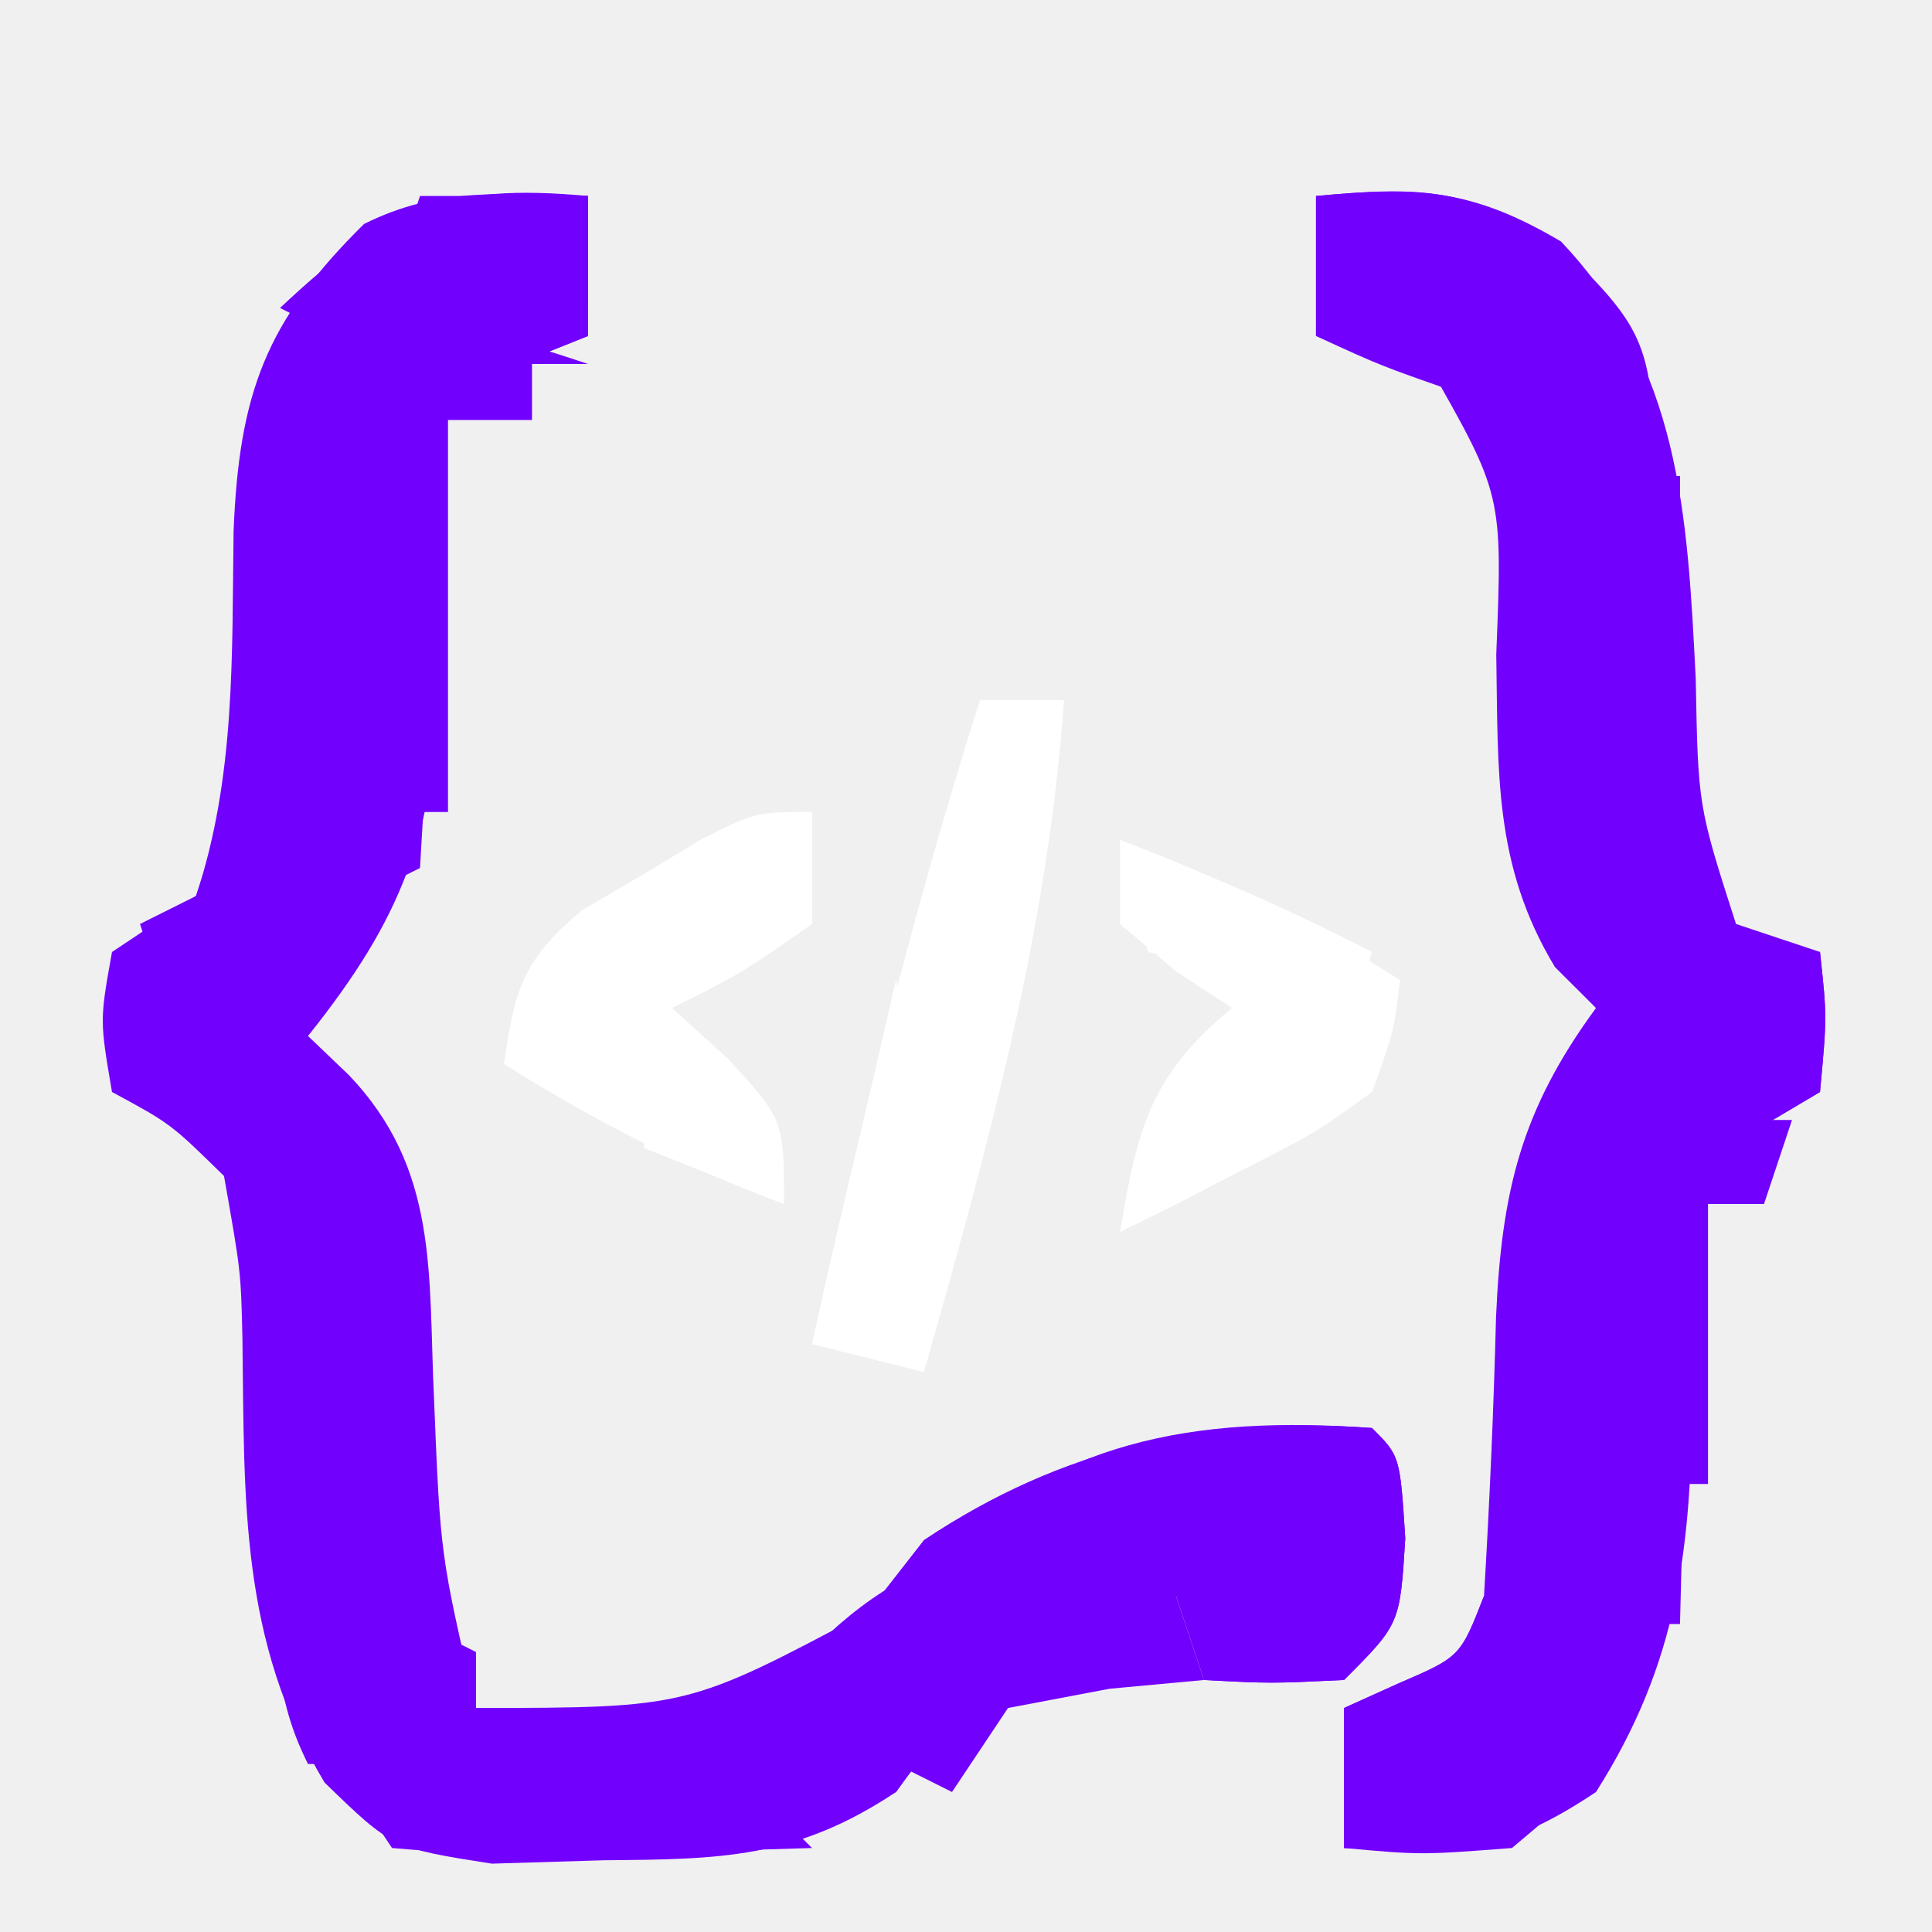
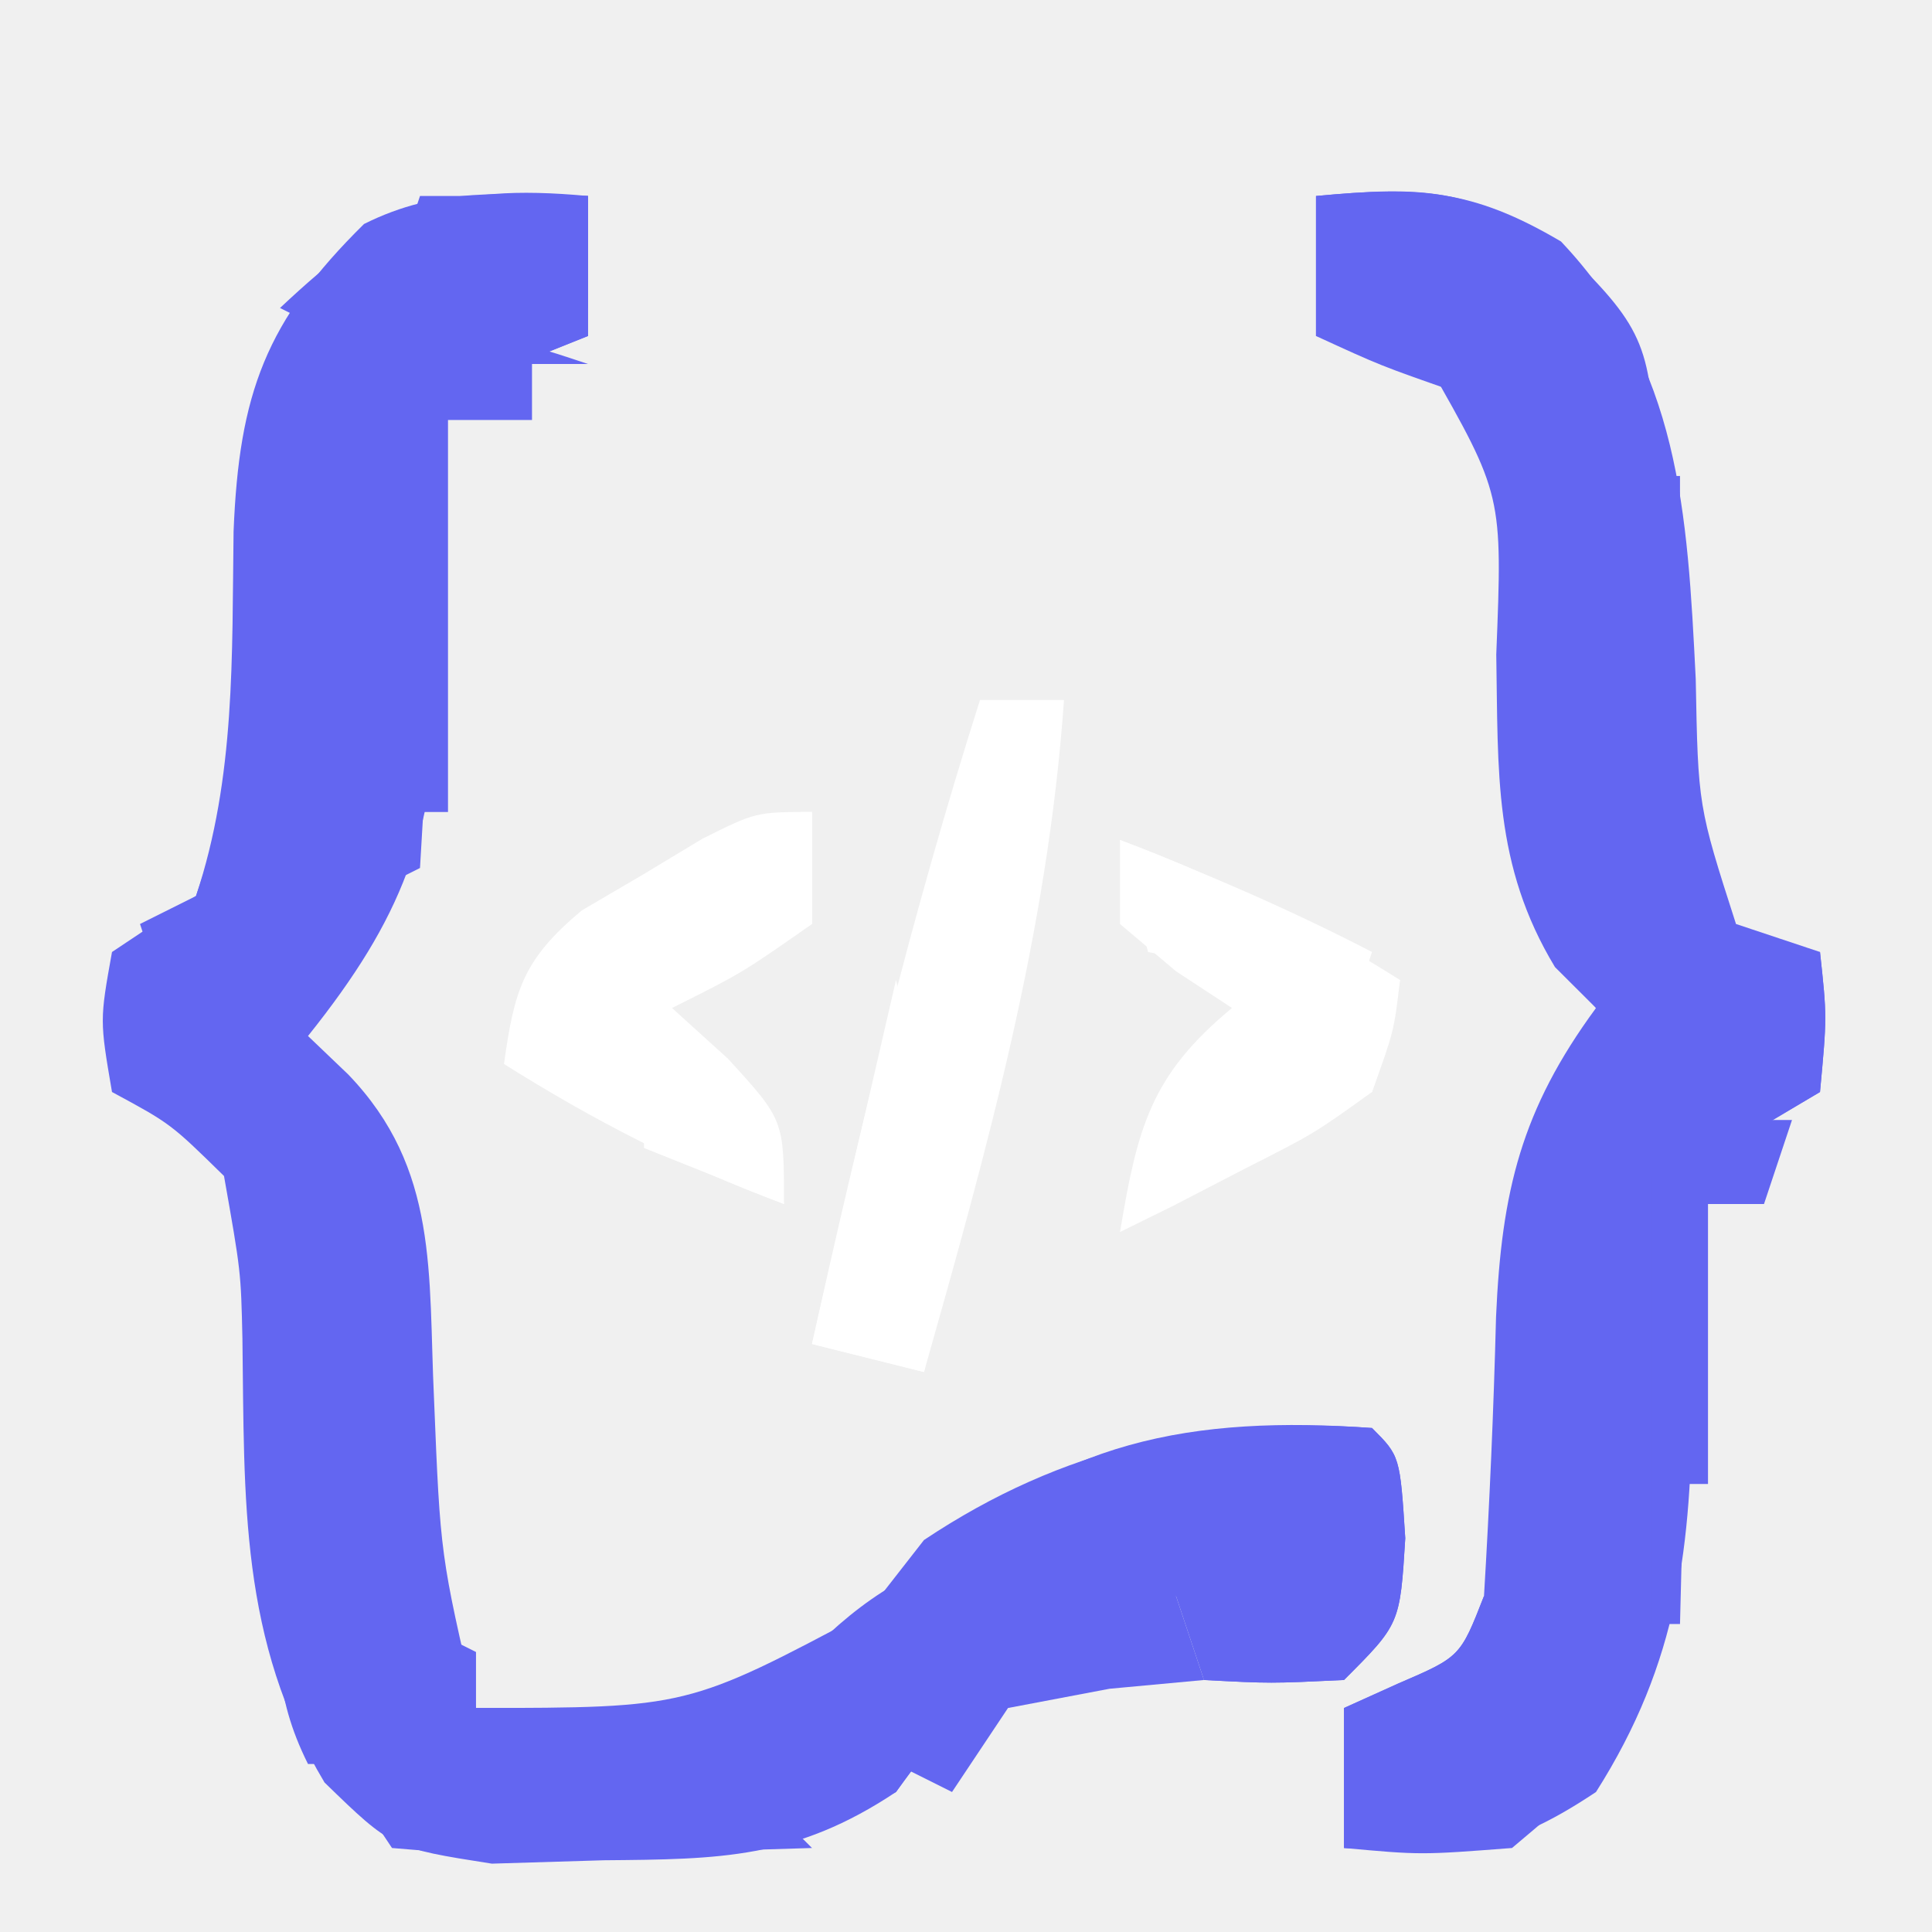
<svg xmlns="http://www.w3.org/2000/svg" version="1.1" width="69" height="69">
  <path d="M0 0 C22.77 0 45.54 0 69 0 C69 22.77 69 45.54 69 69 C46.23 69 23.46 69 0 69 C0 46.23 0 23.46 0 0 Z " fill="transparent" transform="translate(0,0)" />
-   <path d="M0 0 C0 1.65 0 3.3 0 5 C-1.65 5.66 -3.3 6.32 -5 7 C-5.026 8.158 -5.052 9.315 -5.078 10.508 C-5.134 12.047 -5.192 13.586 -5.25 15.125 C-5.271 16.266 -5.271 16.266 -5.293 17.43 C-5.526 22.83 -6.619 25.767 -10 30 C-9.526 30.454 -9.051 30.907 -8.562 31.375 C-5.316 34.752 -5.711 38.499 -5.5 42.938 C-5.272 48.549 -5.272 48.549 -4 54 C3.554 53.992 3.554 53.992 10 50.562 C10.99 49.294 10.99 49.294 12 48 C16.979 44.681 22.047 43.575 28 44 C29 45 29 45 29.188 47.938 C29 51 29 51 27 53 C24.375 53.125 24.375 53.125 22 53 C21.67 52.01 21.34 51.02 21 50 C15.973 51.257 14.012 52.845 11 57 C7.416 59.389 4.711 59.402 0.562 59.438 C-1.416 59.497 -1.416 59.497 -3.434 59.559 C-7 59 -7 59 -9.41 56.66 C-12.454 51.568 -12.265 46.559 -12.342 40.805 C-12.396 38.415 -12.396 38.415 -13 35 C-14.906 33.131 -14.906 33.131 -17 32 C-17.438 29.438 -17.438 29.438 -17 27 C-16.01 26.34 -15.02 25.68 -14 25 C-12.585 20.755 -12.719 16.425 -12.658 11.98 C-12.461 7.056 -11.511 4.465 -8 1 C-5.291 -0.354 -2.991 -0.065 0 0 Z " fill="#7200fd" transform="translate(21,7)" />
-   <path d="M0 0 C3.651 -0.34 5.553 -0.264 8.75 1.625 C12.992 6.103 13.264 11.288 13.562 17.25 C13.646 21.788 13.646 21.788 15 26 C15.99 26.33 16.98 26.66 18 27 C18.25 29.312 18.25 29.312 18 32 C17.346 32.389 16.693 32.779 16.02 33.18 C13.615 34.955 13.615 34.955 13.496 38.582 C13.458 39.992 13.439 41.402 13.438 42.812 C13.403 48.209 12.964 52.334 10 57 C6.565 59.29 5.015 59.178 1 59 C1 57.35 1 55.7 1 54 C1.639 53.711 2.279 53.422 2.938 53.125 C5.152 52.172 5.152 52.172 6 50 C6.199 46.676 6.345 43.358 6.43 40.029 C6.629 35.54 7.33 32.634 10 29 C9.517 28.518 9.033 28.036 8.535 27.539 C6.33 23.892 6.511 20.563 6.438 16.375 C6.665 10.676 6.665 10.676 4 6 C1.931 5.357 1.931 5.357 0 5 C0 3.35 0 1.7 0 0 Z " fill="#7200fd" transform="translate(47,7)" />
+   <path d="M0 0 C0 1.65 0 3.3 0 5 C-1.65 5.66 -3.3 6.32 -5 7 C-5.026 8.158 -5.052 9.315 -5.078 10.508 C-5.134 12.047 -5.192 13.586 -5.25 15.125 C-5.271 16.266 -5.271 16.266 -5.293 17.43 C-5.526 22.83 -6.619 25.767 -10 30 C-9.526 30.454 -9.051 30.907 -8.562 31.375 C-5.316 34.752 -5.711 38.499 -5.5 42.938 C-5.272 48.549 -5.272 48.549 -4 54 C3.554 53.992 3.554 53.992 10 50.562 C10.99 49.294 10.99 49.294 12 48 C16.979 44.681 22.047 43.575 28 44 C29 45 29 45 29.188 47.938 C29 51 29 51 27 53 C24.375 53.125 24.375 53.125 22 53 C21.67 52.01 21.34 51.02 21 50 C15.973 51.257 14.012 52.845 11 57 C7.416 59.389 4.711 59.402 0.562 59.438 C-1.416 59.497 -1.416 59.497 -3.434 59.559 C-7 59 -7 59 -9.41 56.66 C-12.454 51.568 -12.265 46.559 -12.342 40.805 C-12.396 38.415 -12.396 38.415 -13 35 C-14.906 33.131 -14.906 33.131 -17 32 C-17.438 29.438 -17.438 29.438 -17 27 C-16.01 26.34 -15.02 25.68 -14 25 C-12.585 20.755 -12.719 16.425 -12.658 11.98 C-12.461 7.056 -11.511 4.465 -8 1 C-5.291 -0.354 -2.991 -0.065 0 0 Z " fill="#6366f1" transform="translate(21,7)" />
+   <path d="M0 0 C3.651 -0.34 5.553 -0.264 8.75 1.625 C12.992 6.103 13.264 11.288 13.562 17.25 C13.646 21.788 13.646 21.788 15 26 C15.99 26.33 16.98 26.66 18 27 C18.25 29.312 18.25 29.312 18 32 C17.346 32.389 16.693 32.779 16.02 33.18 C13.615 34.955 13.615 34.955 13.496 38.582 C13.458 39.992 13.439 41.402 13.438 42.812 C13.403 48.209 12.964 52.334 10 57 C6.565 59.29 5.015 59.178 1 59 C1 57.35 1 55.7 1 54 C1.639 53.711 2.279 53.422 2.938 53.125 C5.152 52.172 5.152 52.172 6 50 C6.199 46.676 6.345 43.358 6.43 40.029 C6.629 35.54 7.33 32.634 10 29 C9.517 28.518 9.033 28.036 8.535 27.539 C6.33 23.892 6.511 20.563 6.438 16.375 C6.665 10.676 6.665 10.676 4 6 C1.931 5.357 1.931 5.357 0 5 C0 3.35 0 1.7 0 0 Z " fill="#6366f1" transform="translate(47,7)" />
  <path d="M0 0 C0.33 0.99 0.66 1.98 1 3 C1.66 3 2.32 3 3 3 C2.34 4.32 1.68 5.64 1 7 C0.01 7 -0.98 7 -2 7 C-2 8.98 -2 10.96 -2 13 C-0.02 13 1.96 13 4 13 C3.67 13.66 3.34 14.32 3 15 C-6.9 15 -16.8 15 -27 15 C-26 13 -26 13 -23.75 12.188 C-19.741 10.456 -17.253 7.514 -14.5 4.188 C-12.355 2.49 -10.65 2.785 -8 3 C-7.67 3.66 -7.34 4.32 -7 5 C-5.35 5 -3.7 5 -2 5 C-1.34 3.35 -0.68 1.7 0 0 Z " fill="transparent" transform="translate(50,54)" />
  <path d="M0 0 C0.99 0 1.98 0 3 0 C2.416 8.316 0.262 16.015 -2 24 C-3.32 23.67 -4.64 23.34 -6 23 C-4.284 15.234 -2.413 7.581 0 0 Z " fill="#fff" transform="translate(35,25)" />
-   <path d="M0 0 C0 1.65 0 3.3 0 5 C-1.65 5.66 -3.3 6.32 -5 7 C-5.33 12.61 -5.66 18.22 -6 24 C-6.66 24.33 -7.32 24.66 -8 25 C-7.988 23.808 -7.977 22.615 -7.965 21.387 C-7.955 19.82 -7.946 18.254 -7.938 16.688 C-7.929 15.902 -7.921 15.116 -7.912 14.307 C-7.907 13.171 -7.907 13.171 -7.902 12.012 C-7.894 10.967 -7.894 10.967 -7.886 9.901 C-7.931 7.775 -7.931 7.775 -9 5 C-9.66 4.67 -10.32 4.34 -11 4 C-7.263 0.483 -5.135 -0.478 0 0 Z " fill="#7200fd" transform="translate(21,7)" />
-   <path d="M0 0 C1 1 1 1 1.188 3.938 C1 7 1 7 -1 9 C-3.625 9.125 -3.625 9.125 -6 9 C-6.33 7.35 -6.66 5.7 -7 4 C-11.455 4.495 -11.455 4.495 -16 5 C-11.423 0.423 -6.368 -0.455 0 0 Z " fill="#7200fd" transform="translate(49,51)" />
-   <path d="M0 0 C0 0.66 0 1.32 0 2 C-0.907 2.227 -1.815 2.454 -2.75 2.688 C-6.476 4.192 -7.694 5.789 -10 9 C-12.884 10.442 -15.417 10.094 -18.625 10.062 C-19.814 10.053 -21.002 10.044 -22.227 10.035 C-23.142 10.024 -24.057 10.012 -25 10 C-24.67 9.01 -24.34 8.02 -24 7 C-20.7 7 -17.4 7 -14 7 C-14 6.34 -14 5.68 -14 5 C-9.666 0.069 -6.409 -0.121 0 0 Z " fill="#7200fd" transform="translate(42,55)" />
+   <path d="M0 0 C0 1.65 0 3.3 0 5 C-1.65 5.66 -3.3 6.32 -5 7 C-5.33 12.61 -5.66 18.22 -6 24 C-6.66 24.33 -7.32 24.66 -8 25 C-7.988 23.808 -7.977 22.615 -7.965 21.387 C-7.955 19.82 -7.946 18.254 -7.938 16.688 C-7.929 15.902 -7.921 15.116 -7.912 14.307 C-7.907 13.171 -7.907 13.171 -7.902 12.012 C-7.894 10.967 -7.894 10.967 -7.886 9.901 C-7.931 7.775 -7.931 7.775 -9 5 C-9.66 4.67 -10.32 4.34 -11 4 C-7.263 0.483 -5.135 -0.478 0 0 Z " fill="#6366f1" transform="translate(21,7)" />
+   <path d="M0 0 C1 1 1 1 1.188 3.938 C1 7 1 7 -1 9 C-3.625 9.125 -3.625 9.125 -6 9 C-6.33 7.35 -6.66 5.7 -7 4 C-11.455 4.495 -11.455 4.495 -16 5 C-11.423 0.423 -6.368 -0.455 0 0 Z " fill="#6366f1" transform="translate(49,51)" />
+   <path d="M0 0 C0 0.66 0 1.32 0 2 C-0.907 2.227 -1.815 2.454 -2.75 2.688 C-6.476 4.192 -7.694 5.789 -10 9 C-12.884 10.442 -15.417 10.094 -18.625 10.062 C-19.814 10.053 -21.002 10.044 -22.227 10.035 C-23.142 10.024 -24.057 10.012 -25 10 C-24.67 9.01 -24.34 8.02 -24 7 C-20.7 7 -17.4 7 -14 7 C-14 6.34 -14 5.68 -14 5 C-9.666 0.069 -6.409 -0.121 0 0 Z " fill="#6366f1" transform="translate(42,55)" />
  <path d="M0 0 C0 1.32 0 2.64 0 4 C-2.5 5.75 -2.5 5.75 -5 7 C-4.34 7.598 -3.68 8.196 -3 8.812 C-1 11 -1 11 -1 14 C-4.594 12.665 -7.755 11.04 -11 9 C-10.632 6.348 -10.313 5.262 -8.223 3.516 C-7.51 3.098 -6.797 2.68 -6.062 2.25 C-5.352 1.822 -4.642 1.394 -3.91 0.953 C-2 0 -2 0 0 0 Z " fill="#fff" transform="translate(29,29)" />
  <path d="M0 0 C3.594 1.335 6.755 2.96 10 5 C9.785 6.828 9.785 6.828 9 9 C6.934 10.484 6.934 10.484 4.438 11.75 C3.198 12.392 3.198 12.392 1.934 13.047 C1.296 13.361 0.657 13.676 0 14 C0.621 10.317 1.067 8.423 4 6 C3.34 5.567 2.68 5.134 2 4.688 C1.34 4.131 0.68 3.574 0 3 C0 2.01 0 1.02 0 0 Z " fill="#fff" transform="translate(40,30)" />
-   <path d="M0 0 C1.488 0.988 1.488 0.988 3 3 C3.217 5.811 3.283 8.388 3.188 11.188 C3.174 11.937 3.16 12.687 3.146 13.459 C3.111 15.306 3.057 17.153 3 19 C2.01 19 1.02 19 0 19 C-0.66 13.39 -1.32 7.78 -2 2 C-1.34 2 -0.68 2 0 2 C0 1.34 0 0.68 0 0 Z " fill="#7200fd" transform="translate(55,11)" />
-   <path d="M0 0 C3.835 -0.357 5.553 -0.298 8.812 1.875 C11.629 4.611 11.979 5.299 12.098 9.258 C12.086 10.534 12.074 11.81 12.062 13.125 C12.053 14.406 12.044 15.688 12.035 17.008 C12.024 17.995 12.012 18.983 12 20 C11.67 20 11.34 20 11 20 C10.951 19.073 10.902 18.146 10.852 17.191 C10.739 15.395 10.739 15.395 10.625 13.562 C10.555 12.368 10.486 11.173 10.414 9.941 C10.277 8.971 10.141 8 10 7 C9.34 6.67 8.68 6.34 8 6 C7.01 6.33 6.02 6.66 5 7 C2.312 6.062 2.312 6.062 0 5 C0 3.35 0 1.7 0 0 Z " fill="#7200fd" transform="translate(47,7)" />
-   <path d="M0 0 C0.66 0.33 1.32 0.66 2 1 C2 1.66 2 2.32 2 3 C5.63 3 9.26 3 13 3 C12.67 3.99 12.34 4.98 12 6 C12.66 6.66 13.32 7.32 14 8 C11.541 8.081 9.085 8.14 6.625 8.188 C5.577 8.225 5.577 8.225 4.508 8.264 C2.477 8.293 2.477 8.293 -1 8 C-1.66 7.01 -2.32 6.02 -3 5 C-2.34 5 -1.68 5 -1 5 C-0.67 3.35 -0.34 1.7 0 0 Z " fill="#7200fd" transform="translate(15,58)" />
-   <path d="M0 0 C0.33 0 0.66 0 1 0 C1 4.62 1 9.24 1 14 C0.01 14 -0.98 14 -2 14 C-1.649 14.578 -1.299 15.155 -0.938 15.75 C0.164 18.394 -0.033 19.362 -1 22 C-1.33 22.66 -1.66 23.32 -2 24 C-2.66 24 -3.32 24 -4 24 C-3.608 23.258 -3.216 22.515 -2.812 21.75 C-2.41 20.389 -2.41 20.389 -2 19 C-2.454 18.402 -2.908 17.804 -3.375 17.188 C-5.85 13.855 -5.204 11.083 -5 7 C-4.67 7 -4.34 7 -4 7 C-4 8.98 -4 10.96 -4 13 C-3.01 13 -2.02 13 -1 13 C-0.67 8.71 -0.34 4.42 0 0 Z " fill="#7200fd" transform="translate(59,17)" />
-   <path d="M0 0 C0.66 0.99 1.32 1.98 2 3 C1.01 3.33 0.02 3.66 -1 4 C0.066 5.296 0.066 5.296 2.562 5.062 C3.367 5.042 4.171 5.021 5 5 C3.375 7 3.375 7 1 9 C-2.25 9.25 -2.25 9.25 -5 9 C-5 7.35 -5 5.7 -5 4 C-4.361 3.711 -3.721 3.422 -3.062 3.125 C-0.848 2.172 -0.848 2.172 0 0 Z " fill="#7200fd" transform="translate(53,57)" />
+   <path d="M0 0 C1.488 0.988 1.488 0.988 3 3 C3.217 5.811 3.283 8.388 3.188 11.188 C3.174 11.937 3.16 12.687 3.146 13.459 C3.111 15.306 3.057 17.153 3 19 C2.01 19 1.02 19 0 19 C-0.66 13.39 -1.32 7.78 -2 2 C-1.34 2 -0.68 2 0 2 C0 1.34 0 0.68 0 0 Z " fill="#6366f1" transform="translate(55,11)" />
+   <path d="M0 0 C3.835 -0.357 5.553 -0.298 8.812 1.875 C11.629 4.611 11.979 5.299 12.098 9.258 C12.086 10.534 12.074 11.81 12.062 13.125 C12.053 14.406 12.044 15.688 12.035 17.008 C12.024 17.995 12.012 18.983 12 20 C11.67 20 11.34 20 11 20 C10.951 19.073 10.902 18.146 10.852 17.191 C10.739 15.395 10.739 15.395 10.625 13.562 C10.555 12.368 10.486 11.173 10.414 9.941 C10.277 8.971 10.141 8 10 7 C9.34 6.67 8.68 6.34 8 6 C7.01 6.33 6.02 6.66 5 7 C2.312 6.062 2.312 6.062 0 5 C0 3.35 0 1.7 0 0 Z " fill="#6366f1" transform="translate(47,7)" />
+   <path d="M0 0 C0.66 0.33 1.32 0.66 2 1 C2 1.66 2 2.32 2 3 C5.63 3 9.26 3 13 3 C12.67 3.99 12.34 4.98 12 6 C12.66 6.66 13.32 7.32 14 8 C11.541 8.081 9.085 8.14 6.625 8.188 C5.577 8.225 5.577 8.225 4.508 8.264 C2.477 8.293 2.477 8.293 -1 8 C-1.66 7.01 -2.32 6.02 -3 5 C-2.34 5 -1.68 5 -1 5 C-0.67 3.35 -0.34 1.7 0 0 Z " fill="#6366f1" transform="translate(15,58)" />
+   <path d="M0 0 C0.33 0 0.66 0 1 0 C1 4.62 1 9.24 1 14 C0.01 14 -0.98 14 -2 14 C-1.649 14.578 -1.299 15.155 -0.938 15.75 C0.164 18.394 -0.033 19.362 -1 22 C-1.33 22.66 -1.66 23.32 -2 24 C-2.66 24 -3.32 24 -4 24 C-3.608 23.258 -3.216 22.515 -2.812 21.75 C-2.41 20.389 -2.41 20.389 -2 19 C-2.454 18.402 -2.908 17.804 -3.375 17.188 C-5.85 13.855 -5.204 11.083 -5 7 C-4.67 7 -4.34 7 -4 7 C-4 8.98 -4 10.96 -4 13 C-3.01 13 -2.02 13 -1 13 C-0.67 8.71 -0.34 4.42 0 0 Z " fill="#6366f1" transform="translate(59,17)" />
+   <path d="M0 0 C0.66 0.99 1.32 1.98 2 3 C1.01 3.33 0.02 3.66 -1 4 C0.066 5.296 0.066 5.296 2.562 5.062 C3.367 5.042 4.171 5.021 5 5 C3.375 7 3.375 7 1 9 C-2.25 9.25 -2.25 9.25 -5 9 C-5 7.35 -5 5.7 -5 4 C-4.361 3.711 -3.721 3.422 -3.062 3.125 C-0.848 2.172 -0.848 2.172 0 0 Z " fill="#6366f1" transform="translate(53,57)" />
  <path d="M0 0 C0.33 1.32 0.66 2.64 1 4 C1.66 4 2.32 4 3 4 C2.34 7.3 1.68 10.6 1 14 C-0.32 13.67 -1.64 13.34 -3 13 C-2.01 8.71 -1.02 4.42 0 0 Z " fill="#fff" transform="translate(32,35)" />
-   <path d="M0 0 C0.33 0.66 0.66 1.32 1 2 C1.66 2.33 2.32 2.66 3 3 C2.67 8.61 2.34 14.22 2 20 C1.67 19.34 1.34 18.68 1 18 C0.34 18 -0.32 18 -1 18 C-0.505 9.09 -0.505 9.09 0 0 Z " fill="#7200fd" transform="translate(11,12)" />
-   <path d="M0 0 C0.99 0 1.98 0 3 0 C3.143 8.571 3.143 8.571 2 12 C0.35 12.33 -1.3 12.66 -3 13 C-3 12.34 -3 11.68 -3 11 C-2.34 10.67 -1.68 10.34 -1 10 C-0.532 7.644 -0.532 7.644 -0.375 4.938 C-0.3 4.018 -0.225 3.099 -0.148 2.152 C-0.099 1.442 -0.05 0.732 0 0 Z " fill="#7200fd" transform="translate(55,50)" />
-   <path d="M0 0 C0.66 0 1.32 0 2 0 C2.25 2.312 2.25 2.312 2 5 C1.35 5.382 0.701 5.763 0.031 6.156 C-2.402 7.979 -2.402 7.979 -2.609 11.793 C-2.676 13.257 -2.722 14.722 -2.75 16.188 C-2.794 17.312 -2.794 17.312 -2.84 18.459 C-2.91 20.305 -2.957 22.153 -3 24 C-3.33 24 -3.66 24 -4 24 C-4 18.72 -4 13.44 -4 8 C-4.66 7.67 -5.32 7.34 -6 7 C-4.02 6.34 -2.04 5.68 0 5 C0 3.35 0 1.7 0 0 Z " fill="#7200fd" transform="translate(63,34)" />
-   <path d="M0 0 C0.33 0 0.66 0 1 0 C1.061 0.976 1.121 1.952 1.184 2.957 C1.267 4.229 1.351 5.502 1.438 6.812 C1.519 8.077 1.6 9.342 1.684 10.645 C1.872 13.992 1.872 13.992 3 17 C1.68 16.67 0.36 16.34 -1 16 C-1.027 13.521 -1.047 11.042 -1.062 8.562 C-1.075 7.502 -1.075 7.502 -1.088 6.42 C-1.097 4.613 -1.052 2.806 -1 1 C-0.67 0.67 -0.34 0.34 0 0 Z " fill="#7200fd" transform="translate(12,44)" />
-   <path d="M0 0 C0 0.66 0 1.32 0 2 C-1.361 2.371 -1.361 2.371 -2.75 2.75 C-6.104 4.04 -7.677 5.32 -10 8 C-9.744 5.657 -9.407 3.322 -9 1 C-6.043 -0.478 -3.258 -0.06 0 0 Z " fill="#7200fd" transform="translate(42,55)" />
+   <path d="M0 0 C0.33 0.66 0.66 1.32 1 2 C1.66 2.33 2.32 2.66 3 3 C2.67 8.61 2.34 14.22 2 20 C1.67 19.34 1.34 18.68 1 18 C0.34 18 -0.32 18 -1 18 C-0.505 9.09 -0.505 9.09 0 0 Z " fill="#6366f1" transform="translate(11,12)" />
+   <path d="M0 0 C0.99 0 1.98 0 3 0 C3.143 8.571 3.143 8.571 2 12 C0.35 12.33 -1.3 12.66 -3 13 C-3 12.34 -3 11.68 -3 11 C-2.34 10.67 -1.68 10.34 -1 10 C-0.532 7.644 -0.532 7.644 -0.375 4.938 C-0.3 4.018 -0.225 3.099 -0.148 2.152 C-0.099 1.442 -0.05 0.732 0 0 Z " fill="#6366f1" transform="translate(55,50)" />
+   <path d="M0 0 C0.66 0 1.32 0 2 0 C2.25 2.312 2.25 2.312 2 5 C1.35 5.382 0.701 5.763 0.031 6.156 C-2.402 7.979 -2.402 7.979 -2.609 11.793 C-2.676 13.257 -2.722 14.722 -2.75 16.188 C-2.794 17.312 -2.794 17.312 -2.84 18.459 C-2.91 20.305 -2.957 22.153 -3 24 C-3.33 24 -3.66 24 -4 24 C-4 18.72 -4 13.44 -4 8 C-4.66 7.67 -5.32 7.34 -6 7 C-4.02 6.34 -2.04 5.68 0 5 C0 3.35 0 1.7 0 0 Z " fill="#6366f1" transform="translate(63,34)" />
+   <path d="M0 0 C0.33 0 0.66 0 1 0 C1.061 0.976 1.121 1.952 1.184 2.957 C1.267 4.229 1.351 5.502 1.438 6.812 C1.519 8.077 1.6 9.342 1.684 10.645 C1.872 13.992 1.872 13.992 3 17 C1.68 16.67 0.36 16.34 -1 16 C-1.027 13.521 -1.047 11.042 -1.062 8.562 C-1.075 7.502 -1.075 7.502 -1.088 6.42 C-1.097 4.613 -1.052 2.806 -1 1 C-0.67 0.67 -0.34 0.34 0 0 Z " fill="#6366f1" transform="translate(12,44)" />
+   <path d="M0 0 C0 0.66 0 1.32 0 2 C-1.361 2.371 -1.361 2.371 -2.75 2.75 C-6.104 4.04 -7.677 5.32 -10 8 C-9.744 5.657 -9.407 3.322 -9 1 C-6.043 -0.478 -3.258 -0.06 0 0 Z " fill="#6366f1" transform="translate(42,55)" />
  <path d="M0 0 C0.33 0.99 0.66 1.98 1 3 C1.66 3 2.32 3 3 3 C2.34 4.32 1.68 5.64 1 7 C0.01 7 -0.98 7 -2 7 C-2 8.65 -2 10.3 -2 12 C-2.66 12 -3.32 12 -4 12 C-4 10.35 -4 8.7 -4 7 C-4.66 6.67 -5.32 6.34 -6 6 C-5.196 5.753 -4.391 5.505 -3.562 5.25 C-0.829 4.278 -0.829 4.278 -0.188 1.875 C-0.126 1.256 -0.064 0.637 0 0 Z " fill="transparent" transform="translate(50,54)" />
  <path d="M0 0 C3.083 1.199 6.063 2.477 9 4 C8.67 4.99 8.34 5.98 8 7 C7.34 7 6.68 7 6 7 C6 6.34 6 5.68 6 5 C4.35 4.67 2.7 4.34 1 4 C0.67 2.68 0.34 1.36 0 0 Z " fill="#fff" transform="translate(40,30)" />
-   <path d="M0 0 C1.688 1.438 1.688 1.438 3 4 C2.351 7.143 1.232 10.043 0 13 C-0.33 13 -0.66 13 -1 13 C-1.33 9.37 -1.66 5.74 -2 2 C-1.34 2 -0.68 2 0 2 C0 1.34 0 0.68 0 0 Z " fill="#7200fd" transform="translate(55,11)" />
-   <path d="M0 0 C0.722 0.124 1.444 0.247 2.188 0.375 C2.518 1.365 2.848 2.355 3.188 3.375 C2.074 3.478 0.96 3.581 -0.188 3.688 C-1.384 3.914 -2.58 4.141 -3.812 4.375 C-4.803 5.86 -4.803 5.86 -5.812 7.375 C-6.473 7.045 -7.133 6.715 -7.812 6.375 C-3.505 0.467 -3.505 0.467 0 0 Z " fill="#7200fd" transform="translate(39.8125,56.625)" />
+   <path d="M0 0 C1.688 1.438 1.688 1.438 3 4 C2.351 7.143 1.232 10.043 0 13 C-0.33 13 -0.66 13 -1 13 C-1.33 9.37 -1.66 5.74 -2 2 C-1.34 2 -0.68 2 0 2 C0 1.34 0 0.68 0 0 Z " fill="#6366f1" transform="translate(55,11)" />
+   <path d="M0 0 C0.722 0.124 1.444 0.247 2.188 0.375 C2.518 1.365 2.848 2.355 3.188 3.375 C2.074 3.478 0.96 3.581 -0.188 3.688 C-1.384 3.914 -2.58 4.141 -3.812 4.375 C-4.803 5.86 -4.803 5.86 -5.812 7.375 C-6.473 7.045 -7.133 6.715 -7.812 6.375 C-3.505 0.467 -3.505 0.467 0 0 Z " fill="#6366f1" transform="translate(39.8125,56.625)" />
  <path d="M0 0 C0 1.32 0 2.64 0 4 C-1.98 4.99 -3.96 5.98 -6 7 C-6 6.34 -6 5.68 -6 5 C-6.66 4.67 -7.32 4.34 -8 4 C-2.25 0 -2.25 0 0 0 Z " fill="#fff" transform="translate(29,29)" />
-   <path d="M0 0 C2.125 0.375 2.125 0.375 4 1 C3.34 1 2.68 1 2 1 C2 1.66 2 2.32 2 3 C1.01 3 0.02 3 -1 3 C-1 7.62 -1 12.24 -1 17 C-1.33 17 -1.66 17 -2 17 C-2.054 14.541 -2.094 12.084 -2.125 9.625 C-2.142 8.926 -2.159 8.228 -2.176 7.508 C-2.193 5.671 -2.103 3.834 -2 2 C-1.34 1.34 -0.68 0.68 0 0 Z " fill="#7200fd" transform="translate(17,12)" />
-   <path d="M0 0 C1.98 0 3.96 0 6 0 C6 1.32 6 2.64 6 4 C5.01 4 4.02 4 3 4 C3 3.34 3 2.68 3 2 C1.68 2.33 0.36 2.66 -1 3 C-0.67 2.01 -0.34 1.02 0 0 Z " fill="#7200fd" transform="translate(15,7)" />
+   <path d="M0 0 C2.125 0.375 2.125 0.375 4 1 C3.34 1 2.68 1 2 1 C2 1.66 2 2.32 2 3 C1.01 3 0.02 3 -1 3 C-1 7.62 -1 12.24 -1 17 C-1.33 17 -1.66 17 -2 17 C-2.054 14.541 -2.094 12.084 -2.125 9.625 C-2.142 8.926 -2.159 8.228 -2.176 7.508 C-2.193 5.671 -2.103 3.834 -2 2 C-1.34 1.34 -0.68 0.68 0 0 Z " fill="#6366f1" transform="translate(17,12)" />
+   <path d="M0 0 C1.98 0 3.96 0 6 0 C6 1.32 6 2.64 6 4 C5.01 4 4.02 4 3 4 C3 3.34 3 2.68 3 2 C1.68 2.33 0.36 2.66 -1 3 C-0.67 2.01 -0.34 1.02 0 0 Z " fill="#6366f1" transform="translate(15,7)" />
  <path d="M0 0 C1.98 0.495 1.98 0.495 4 1 C4.33 2.32 4.66 3.64 5 5 C2.525 4.01 2.525 4.01 0 3 C0 2.01 0 1.02 0 0 Z " fill="#fff" transform="translate(23,38)" />
-   <path d="M0 0 C1.206 2.332 2.165 4.496 3 7 C1.333 7 -0.333 7 -2 7 C-2.33 6.01 -2.66 5.02 -3 4 C-2.34 3.67 -1.68 3.34 -1 3 C-0.67 2.01 -0.34 1.02 0 0 Z " fill="#7200fd" transform="translate(8,29)" />
-   <path d="M0 0 C0.33 0 0.66 0 1 0 C1 2.97 1 5.94 1 9 C1.99 9.33 2.98 9.66 4 10 C4 10.66 4 11.32 4 12 C3.01 12 2.02 12 1 12 C-0.262 9.475 -0.099 7.688 -0.062 4.875 C-0.053 3.965 -0.044 3.055 -0.035 2.117 C-0.024 1.419 -0.012 0.72 0 0 Z " fill="#7200fd" transform="translate(10,51)" />
-   <path d="M0 0 C0.66 0 1.32 0 2 0 C1.67 0.99 1.34 1.98 1 3 C0.34 3 -0.32 3 -1 3 C-1 6.3 -1 9.6 -1 13 C-1.33 13 -1.66 13 -2 13 C-2.054 11.209 -2.093 9.417 -2.125 7.625 C-2.148 6.627 -2.171 5.63 -2.195 4.602 C-2 2 -2 2 0 0 Z " fill="#7200fd" transform="translate(62,40)" />
-   <path d="M0 0 C1.32 0 2.64 0 4 0 C4 0.99 4 1.98 4 3 C2.02 3.66 0.04 4.32 -2 5 C-1.34 3.35 -0.68 1.7 0 0 Z " fill="#7200fd" transform="translate(59,36)" />
+   <path d="M0 0 C1.206 2.332 2.165 4.496 3 7 C1.333 7 -0.333 7 -2 7 C-2.33 6.01 -2.66 5.02 -3 4 C-2.34 3.67 -1.68 3.34 -1 3 C-0.67 2.01 -0.34 1.02 0 0 Z " fill="#6366f1" transform="translate(8,29)" />
+   <path d="M0 0 C0.33 0 0.66 0 1 0 C1 2.97 1 5.94 1 9 C1.99 9.33 2.98 9.66 4 10 C4 10.66 4 11.32 4 12 C3.01 12 2.02 12 1 12 C-0.262 9.475 -0.099 7.688 -0.062 4.875 C-0.053 3.965 -0.044 3.055 -0.035 2.117 C-0.024 1.419 -0.012 0.72 0 0 Z " fill="#6366f1" transform="translate(10,51)" />
+   <path d="M0 0 C0.66 0 1.32 0 2 0 C1.67 0.99 1.34 1.98 1 3 C0.34 3 -0.32 3 -1 3 C-1 6.3 -1 9.6 -1 13 C-1.33 13 -1.66 13 -2 13 C-2.054 11.209 -2.093 9.417 -2.125 7.625 C-2.148 6.627 -2.171 5.63 -2.195 4.602 C-2 2 -2 2 0 0 Z " fill="#6366f1" transform="translate(62,40)" />
+   <path d="M0 0 C1.32 0 2.64 0 4 0 C4 0.99 4 1.98 4 3 C2.02 3.66 0.04 4.32 -2 5 C-1.34 3.35 -0.68 1.7 0 0 Z " fill="#6366f1" transform="translate(59,36)" />
  <path d="M0 0 C0.66 0 1.32 0 2 0 C2 0.66 2 1.32 2 2 C3.32 1.34 4.64 0.68 6 0 C5.688 1.938 5.688 1.938 5 4 C4.01 4.33 3.02 4.66 2 5 C2 4.34 2 3.68 2 3 C1.34 2.67 0.68 2.34 0 2 C0 1.34 0 0.68 0 0 Z " fill="#fff" transform="translate(44,35)" />
</svg>
